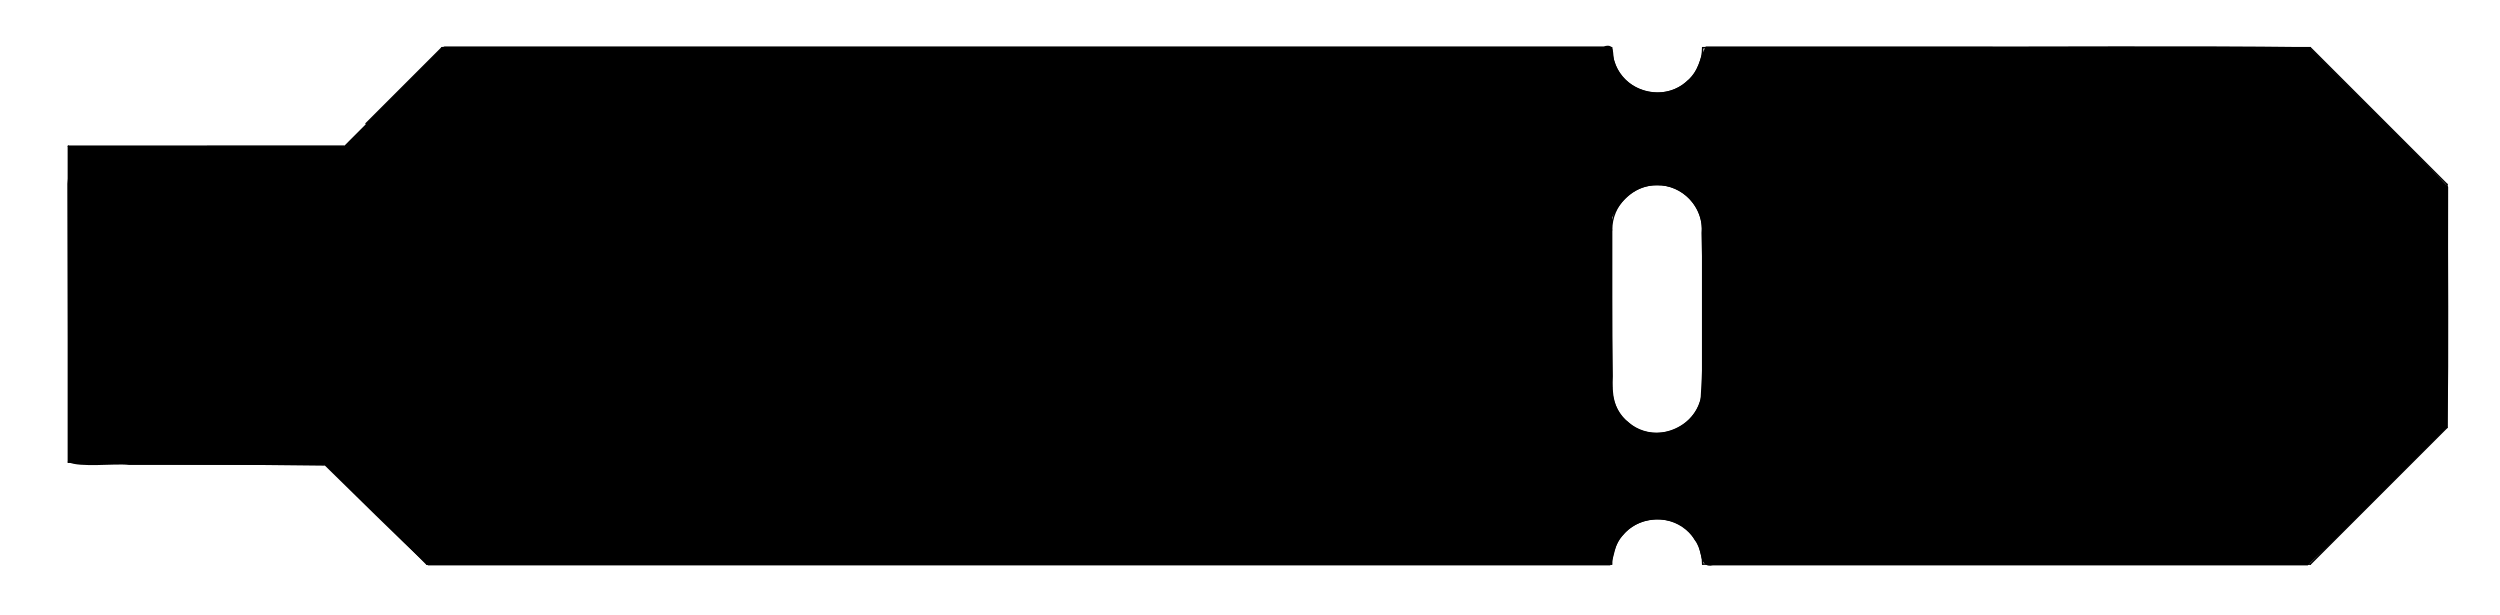
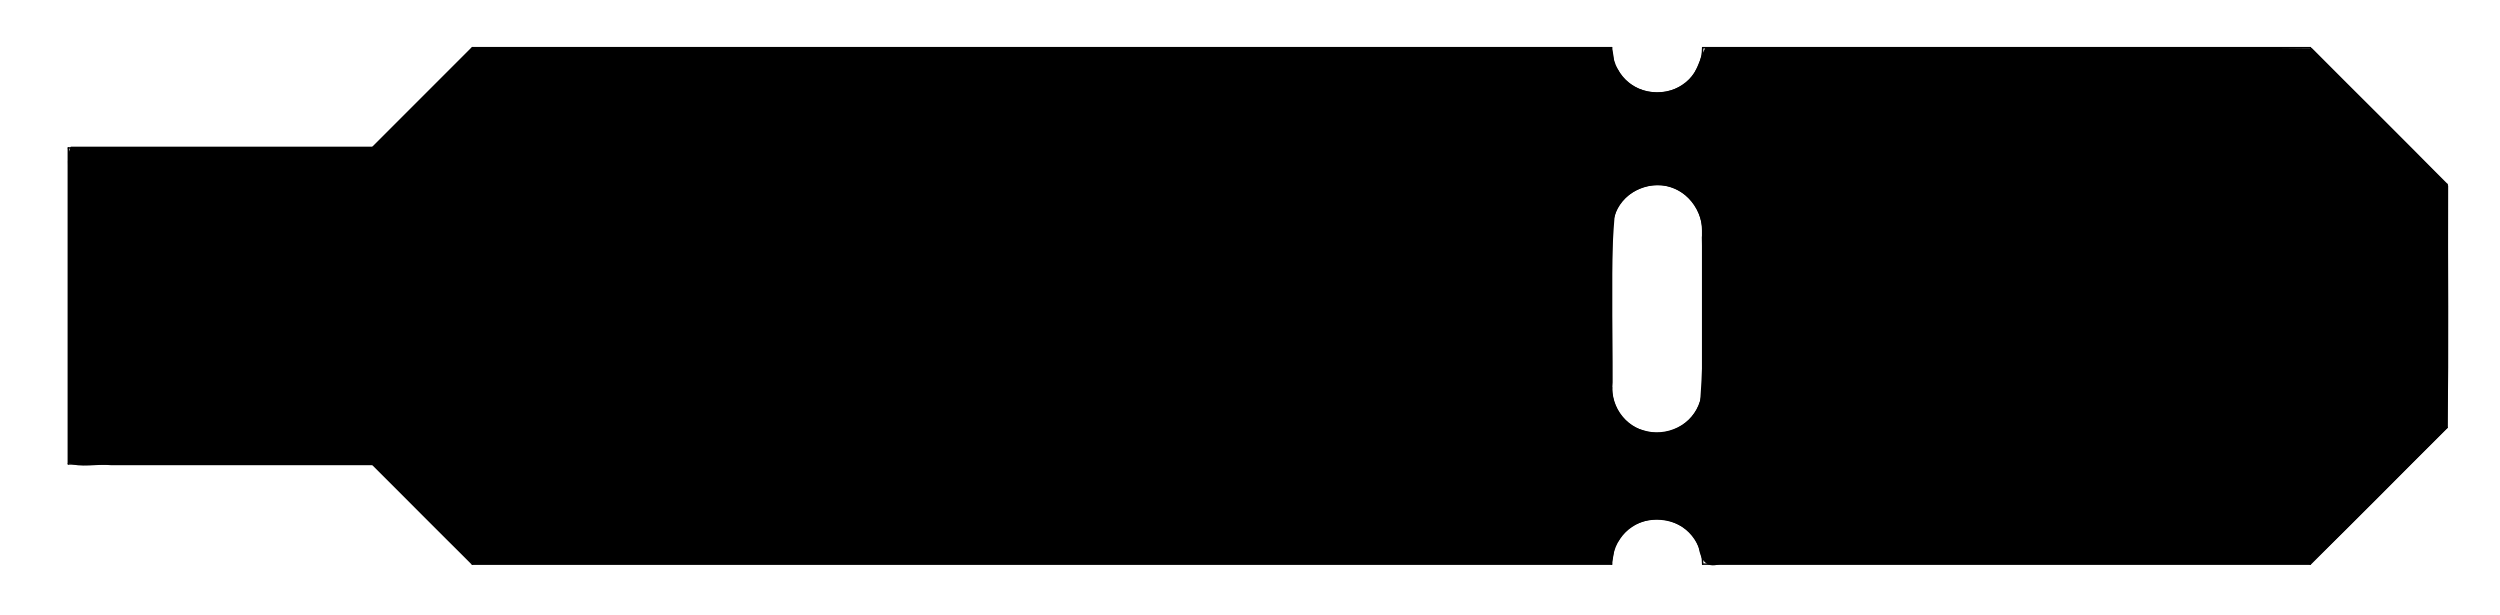
<svg xmlns="http://www.w3.org/2000/svg" version="1.1" width="8.23cm" height="2.022cm" viewBox="0 0 82296000 20218400" id="svg80">
  <defs id="defs84" />
  <g style="fill:#000000; fill-opacity:1;stroke:#000000; stroke-opacity:1; stroke-linecap:round; stroke-linejoin:round;" transform="translate(0 0) scale(1 1)" id="g6" />
  <g style="fill:#000000; fill-opacity:0.0;  stroke:#000000; stroke-width:0; stroke-opacity:1;  stroke-linecap:round; stroke-linejoin:round;" id="g8" />
  <g style="fill:#000000; fill-opacity:0.0;  stroke:#000000; stroke-width:50000; stroke-opacity:1;  stroke-linecap:round; stroke-linejoin:round;" id="g78">
-     <path d="M80550000 14070000 L80550000 6070000 " id="path10" />
-     <path d="M14550000 1570000 L12050000 4070000 " id="path12" />
-     <path d="M 11321567,4810623.7 2251494,4813539" id="path14" />
-     <path d="M53050000 1570000 A1500000 1500000 0.0 0 0 56050000 1570000" id="path16" />
-     <path d="M56050000 18570000 A1500000 1500000 0.0 0 0 53050000 18570000" id="path18" />
-     <path d="M80550000 6070000 L76050000 1570000 " id="path20" />
-     <path d="M53050000 12770000 L53050000 7570000 " id="path22" />
-     <path d="M56050000 18570000 L76050000 18570000 " id="path24" />
-     <path d="M56050000 7570000 L56050000 12770000 " id="path26" />
-     <path d="m 2251494,4813539 0,10400000" id="path28" />
-     <path d="M53050000 1570000 L14550000 1570000 " id="path30" />
-     <path d="M53050000 12770000 A1500000 1500000 0.0 0 0 56050000 12770000" id="path32" />
-     <path d="M76050000 18570000 L80550000 14070000 " id="path34" />
-     <path d="M56050000 1570000 L76050000 1570000 " id="path36" />
-     <path d="M11550000 16070000 L14050000 18570000 " id="path38" />
-     <path d="m 2251494,15213539 8419939,89933" id="path40" />
+     <path d="M12250000 15270000 L15550000 18570000 " id="path10" />
+     <path d="M2250000 15270000 L12250000 15270000 " id="path12" />
+     <path d="M2250000 4870000 L2250000 15270000 " id="path14" />
+     <path d="M12250000 4870000 L2250000 4870000 " id="path16" />
+     <path d="M15550000 1570000 L12250000 4870000 " id="path18" />
+     <path d="M80550000 14070000 L80550000 6070000 " id="path20" />
+     <path d="M53050000 1570000 A1500000 1500000 0.0 0 0 56050000 1570000" id="path22" />
+     <path d="M56050000 18570000 A1500000 1500000 0.0 0 0 53050000 18570000" id="path24" />
+     <path d="M80550000 6070000 L76050000 1570000 " id="path26" />
+     <path d="M53050000 12770000 L53050000 7570000 " id="path28" />
+     <path d="M56050000 18570000 L76050000 18570000 " id="path30" />
+     <path d="M56050000 7570000 L56050000 12770000 " id="path32" />
+     <path d="M53050000 1570000 L15550000 1570000 " id="path34" />
+     <path d="M53050000 12770000 A1500000 1500000 0.0 0 0 56050000 12770000" id="path36" />
+     <path d="M76050000 18570000 L80550000 14070000 " id="path38" />
+     <path d="M56050000 1570000 L76050000 1570000 " id="path40" />
    <path d="M56050000 7570000 A1500000 1500000 0.0 0 0 53050000 7570000" id="path42" />
-     <path d="M53050000 18570000 L14050000 18570000 " id="path44" />
+     <path d="M53050000 18570000 L15550000 18570000 " id="path44" />
    <g id="g46" />
    <g id="g48" />
    <g id="g50" />
    <g id="g52" />
    <g id="g54" />
    <g id="g56" />
    <g id="g58" />
    <g id="g60" />
    <g id="g62" />
    <g id="g64" />
    <g id="g66" />
    <g id="g68" />
    <g id="g70" />
    <g id="g72" />
    <g id="g74" />
    <g id="g76" />
  </g>
-   <path style="fill:#000000;fill-opacity:1;stroke:#000000;stroke-width:0;stroke-linejoin:round;stroke-miterlimit:4;stroke-dasharray:none" d="M 55.093,5.865 C 51.899,9.063 45.984,14.983 42.79,18.182 l -34.281,0.011 c -0.095,2.147 0.091,2.965 -0.11,4.672 l 0.11,34.635 c 1.442,0.7 5.79,0.14 7.497,0.34 h 24.327 c 3.282,3.202 9.553,9.428 12.918,12.505 H 200.338 c 0.579,-1.127 0.488,-2.78 1.591,-3.77 2.215,-2.753 7.215,-2.616 8.935,0.636 1.046,0.938 0.353,3.528 2.239,3.134 h 74.019 c 5.893,-5.601 11.571,-11.525 17.381,-17.25 0.204,-9.915 0.029,-19.905 0.088,-29.849 -5.601,-5.893 -11.525,-11.571 -17.25,-17.381 -16.139,-0.204 -32.354,-0.029 -48.523,-0.088 h -26.596 c -0.758,1.325 -0.884,3.255 -2.308,4.275 -2.76,2.725 -7.995,1.376 -9.033,-2.384 -0.347,-0.863 0.19,-2.37 -1.346,-1.891 H 55.305 Z M 206.184,23.065 c 3.125,-0.114 5.857,2.825 5.508,5.909 0.164,6.895 0.347,13.872 -0.115,20.72 -0.91,3.757 -6.106,5.58 -8.969,2.832 -1.852,-1.317 -2.079,-3.642 -1.95,-5.727 -0.145,-6.567 -0.071,-13.136 -0.09,-19.703 1.07,-2.214 2.999,-4.105 5.616,-4.032 z" id="path911" transform="scale(264583.33)" />
+   <path style="fill:#000000;stroke:#000000;stroke-width:0.006;stroke-linejoin:round;fill-opacity:1" d="m 58.616,6.012 c -4.075,4.079 -8.151,8.158 -12.226,12.237 -12.529,0 -25.058,0 -37.587,0 -0.7,1.442 -0.1,3.581 -0.3,5.288 0,11.346 0,22.692 0,34.038 1.442,0.7 3.581,0.1 5.288,0.3 10.866,0 21.732,0 32.599,0 4.163,4.083 8.192,8.366 12.438,12.324 47.196,0 94.391,0 141.587,0 0.488,-0.754 0.181,-2.107 0.981,-2.918 2.04,-3.848 8.584,-3.355 9.939,0.818 0.266,1.458 0.844,2.656 2.601,2.099 24.493,0 48.986,0 73.479,0 5.796,-5.503 11.376,-11.329 17.089,-16.956 0.205,-10.013 0.029,-20.101 0.088,-30.142 C 299.088,17.305 293.262,11.724 287.635,6.012 271.536,5.807 255.363,5.982 239.235,5.924 c -9.02,0 -18.04,0 -27.06,0 -0.779,1.461 -1.06,3.537 -2.679,4.537 -2.601,1.838 -6.761,1.151 -8.207,-1.84 -0.758,-0.747 -0.337,-2.042 -0.873,-2.698 -47.196,0 -94.391,0 -141.587,0 z M 206.306,23.036 c 3.301,-0.056 5.904,3.323 5.432,6.495 0.118,6.779 0.315,13.591 -0.205,20.353 -0.846,3.006 -4.278,4.581 -7.164,3.622 -2.514,-0.67 -4.089,-3.358 -3.75,-5.924 0.031,-6.801 -0.321,-13.633 0.244,-20.416 0.312,-2.507 3.071,-4.158 5.443,-4.131 z" id="path911" transform="scale(264583.33)" />
</svg>
